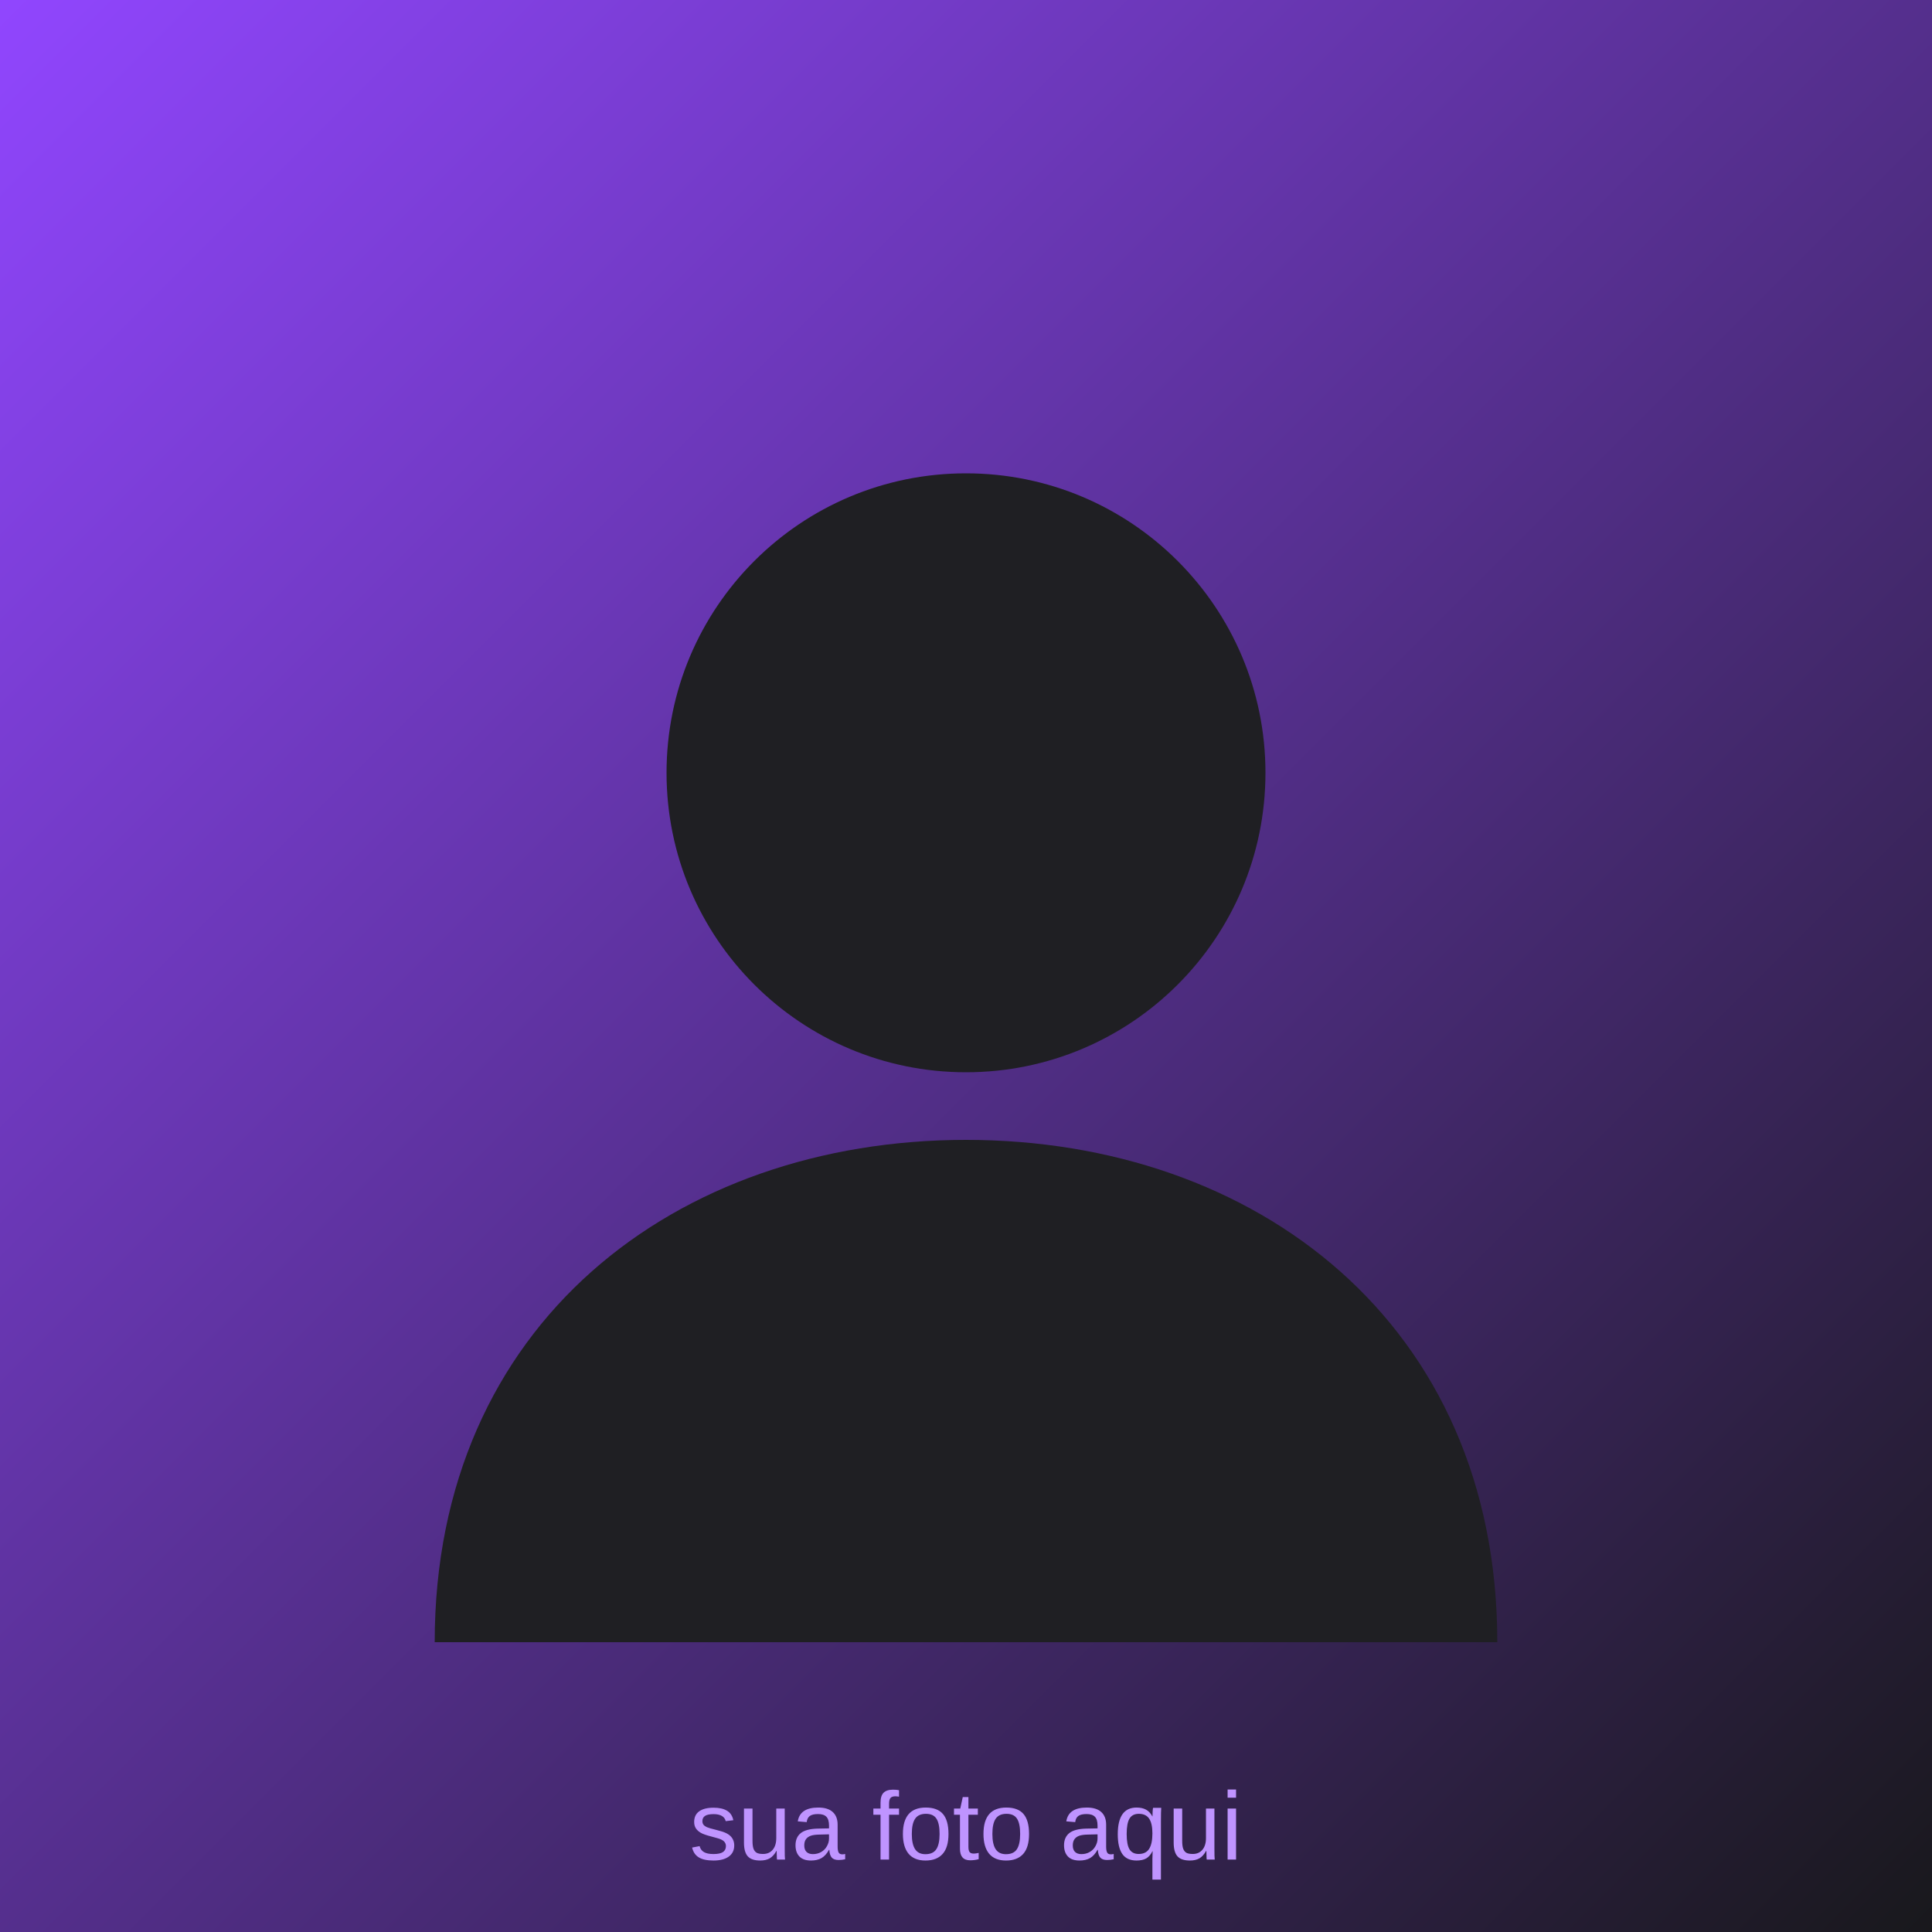
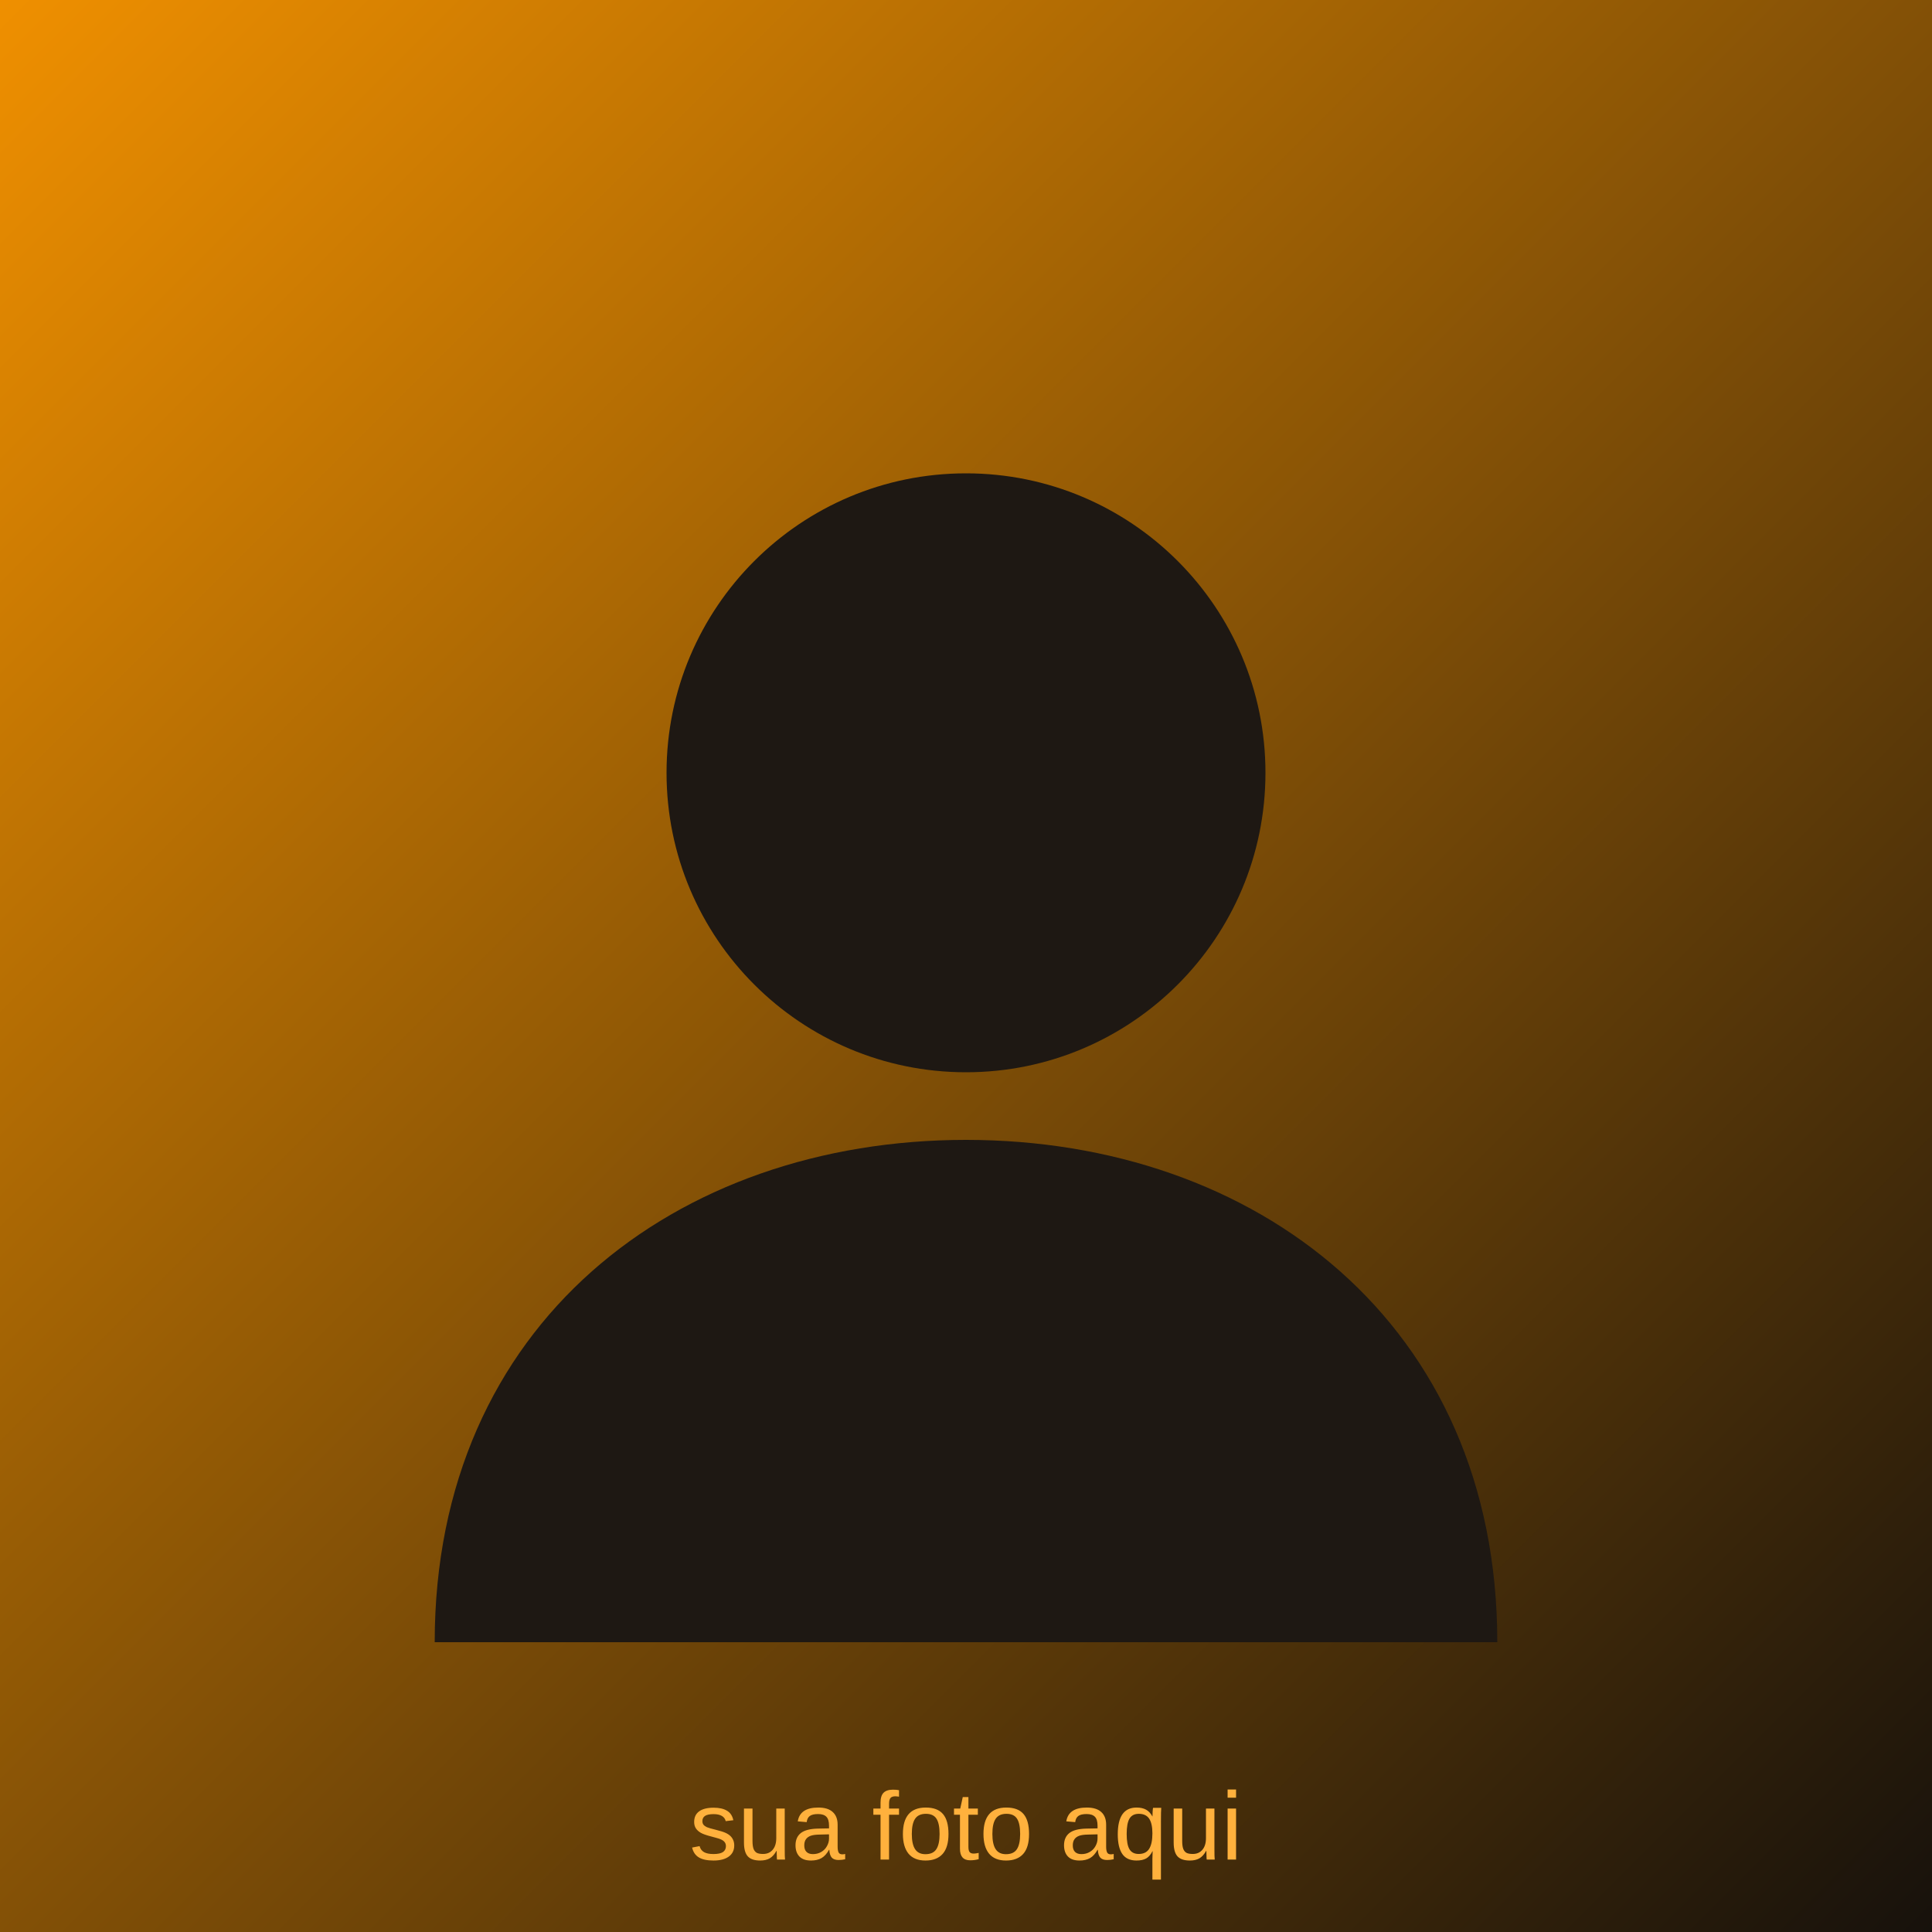
<svg xmlns="http://www.w3.org/2000/svg" viewBox="0 0 400 400" width="400" height="400">
  <defs>
    <linearGradient id="g" x1="0" y1="0" x2="1" y2="1">
-       <stop offset="0" stop-color="#9146ff" />
-       <stop offset="1" stop-color="#18181b" />
+       <stop offset="0" stop-color="#f09000" />
+       <stop offset="1" stop-color="#16110c" />
    </linearGradient>
  </defs>
  <rect width="400" height="400" fill="url(#g)" />
-   <circle cx="200" cy="160" r="62" fill="#1f1f23" />
-   <path d="M90 340c0-66 50-104 110-104s110 38 110 104z" fill="#1f1f23" />
-   <text x="200" y="385" font-family="Arial, sans-serif" font-size="20" fill="#bf94ff" text-anchor="middle">sua foto aqui</text>
+   <circle cx="200" cy="160" r="62" fill="#1e1813" />
+   <path d="M90 340c0-66 50-104 110-104s110 38 110 104z" fill="#1e1813" />
+   <text x="200" y="385" font-family="Arial, sans-serif" font-size="20" fill="#ffb13d" text-anchor="middle">sua foto aqui</text>
</svg>
